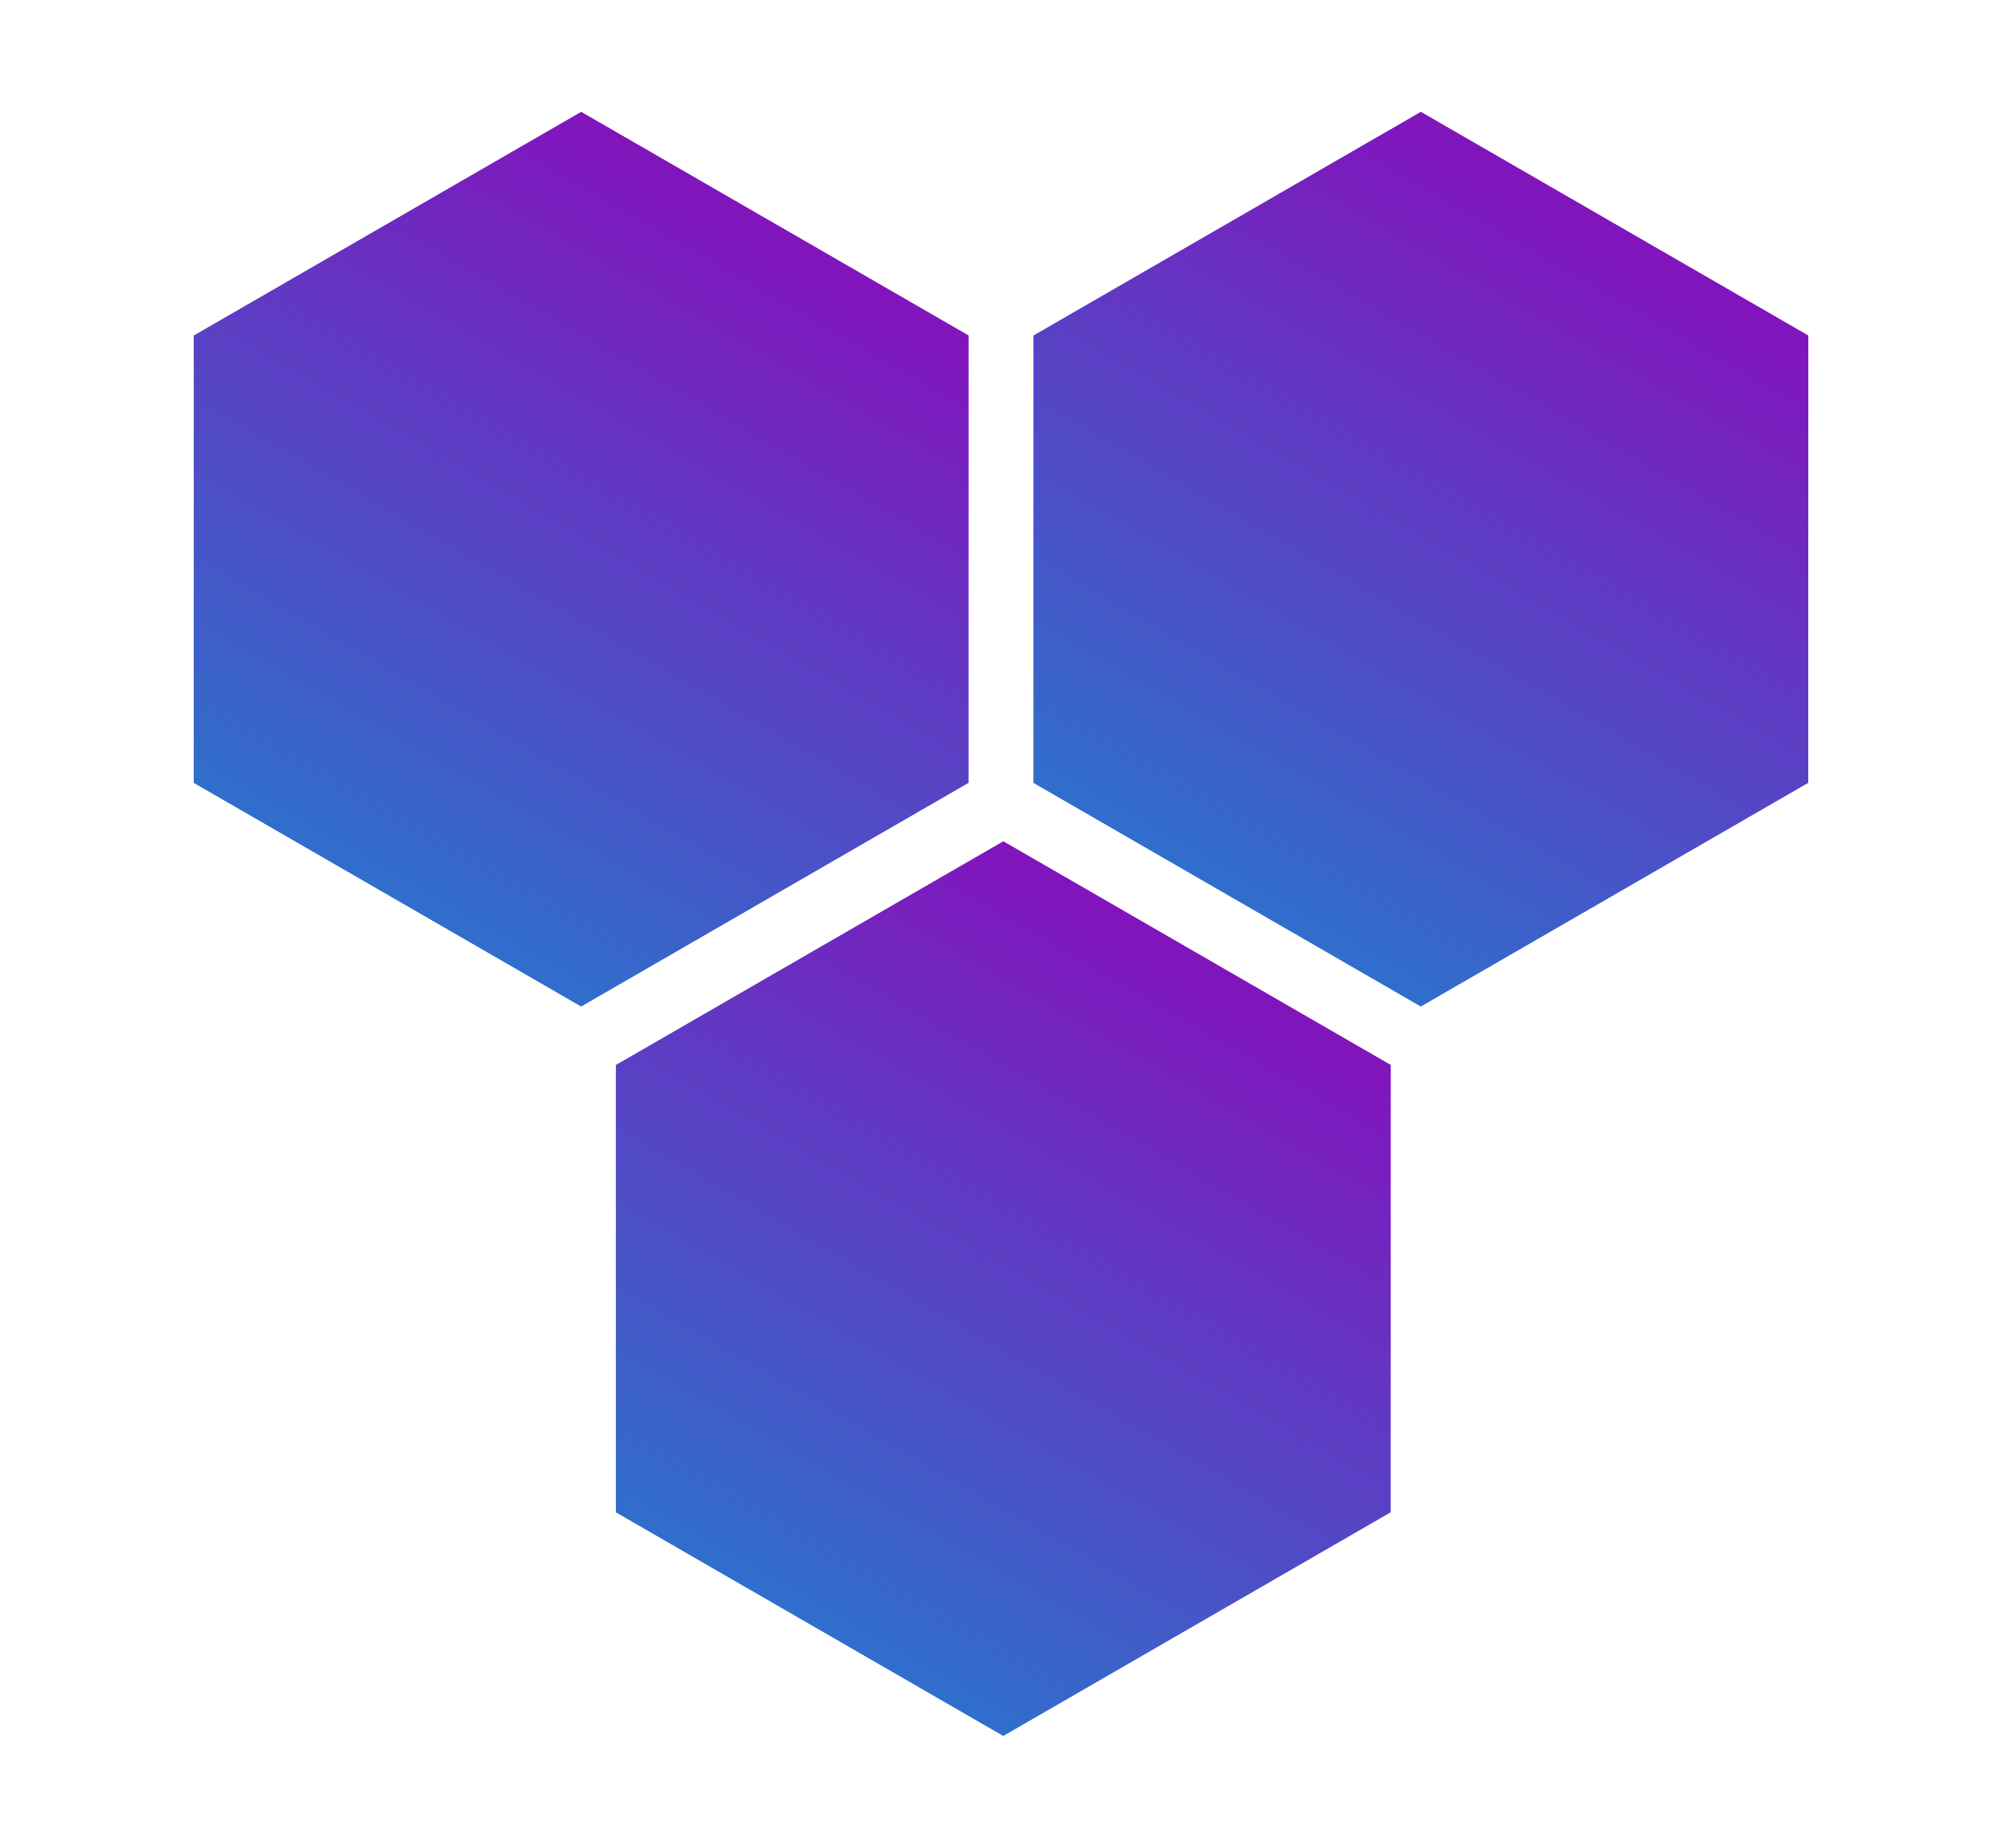
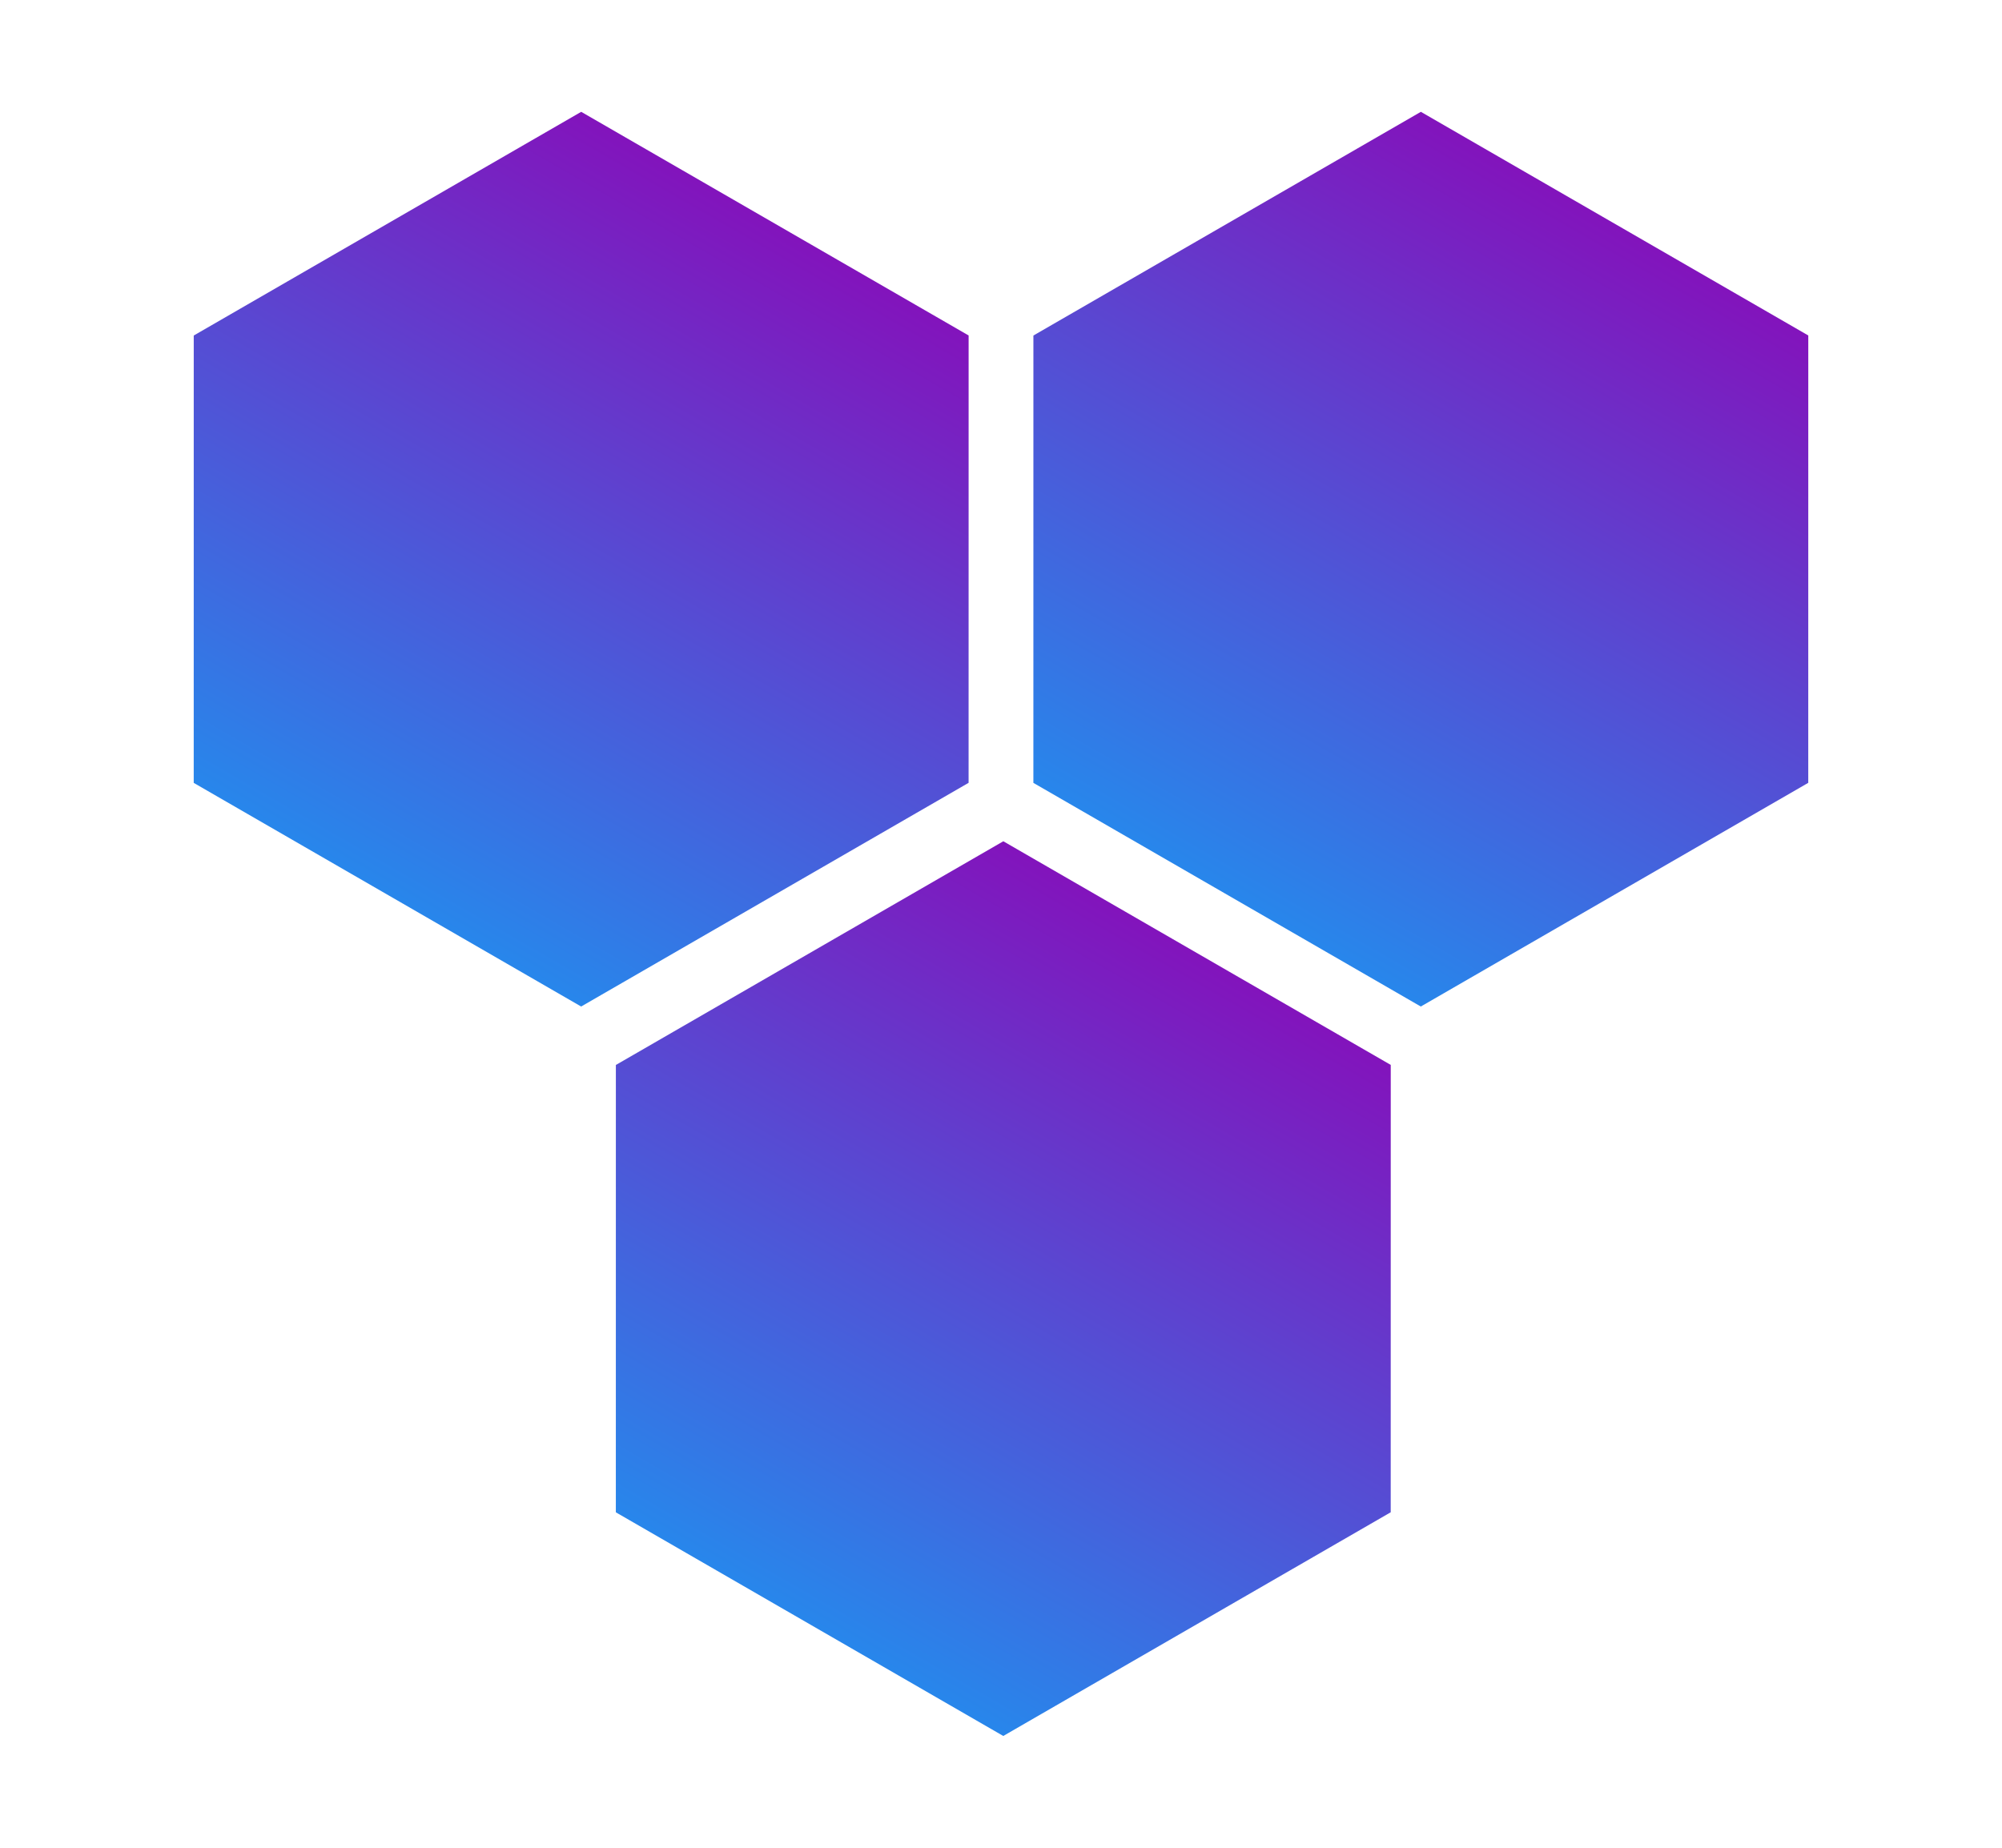
<svg xmlns="http://www.w3.org/2000/svg" width="436.327" height="402.775" viewBox="0 0 436.327 402.775">
  <defs>
    <linearGradient id="a" x1="0.5" x2="0.5" y2="1" gradientUnits="objectBoundingBox">
      <stop offset="0" stop-color="#8214bc" />
-       <stop offset="1" stop-color="#306ecc" />
+       <stop offset="1" stop-color="#2886eb" />
    </linearGradient>
  </defs>
  <g transform="translate(-3077.818 -163.358)">
    <path d="M146.25,0,195,84.452,146.25,168.9H48.75L0,84.452,48.75,0Z" transform="translate(3162.27 163.358) rotate(30)" fill="url(#a)" />
    <path d="M146.25,0,195,84.452,146.25,168.9H48.75L0,84.452,48.75,0Z" transform="translate(3345.27 163.358) rotate(30)" fill="url(#a)" />
    <path d="M146.25,0,195,84.452,146.25,168.9H48.75L0,84.452,48.75,0Z" transform="translate(3254.27 322.358) rotate(30)" fill="url(#a)" />
  </g>
</svg>
